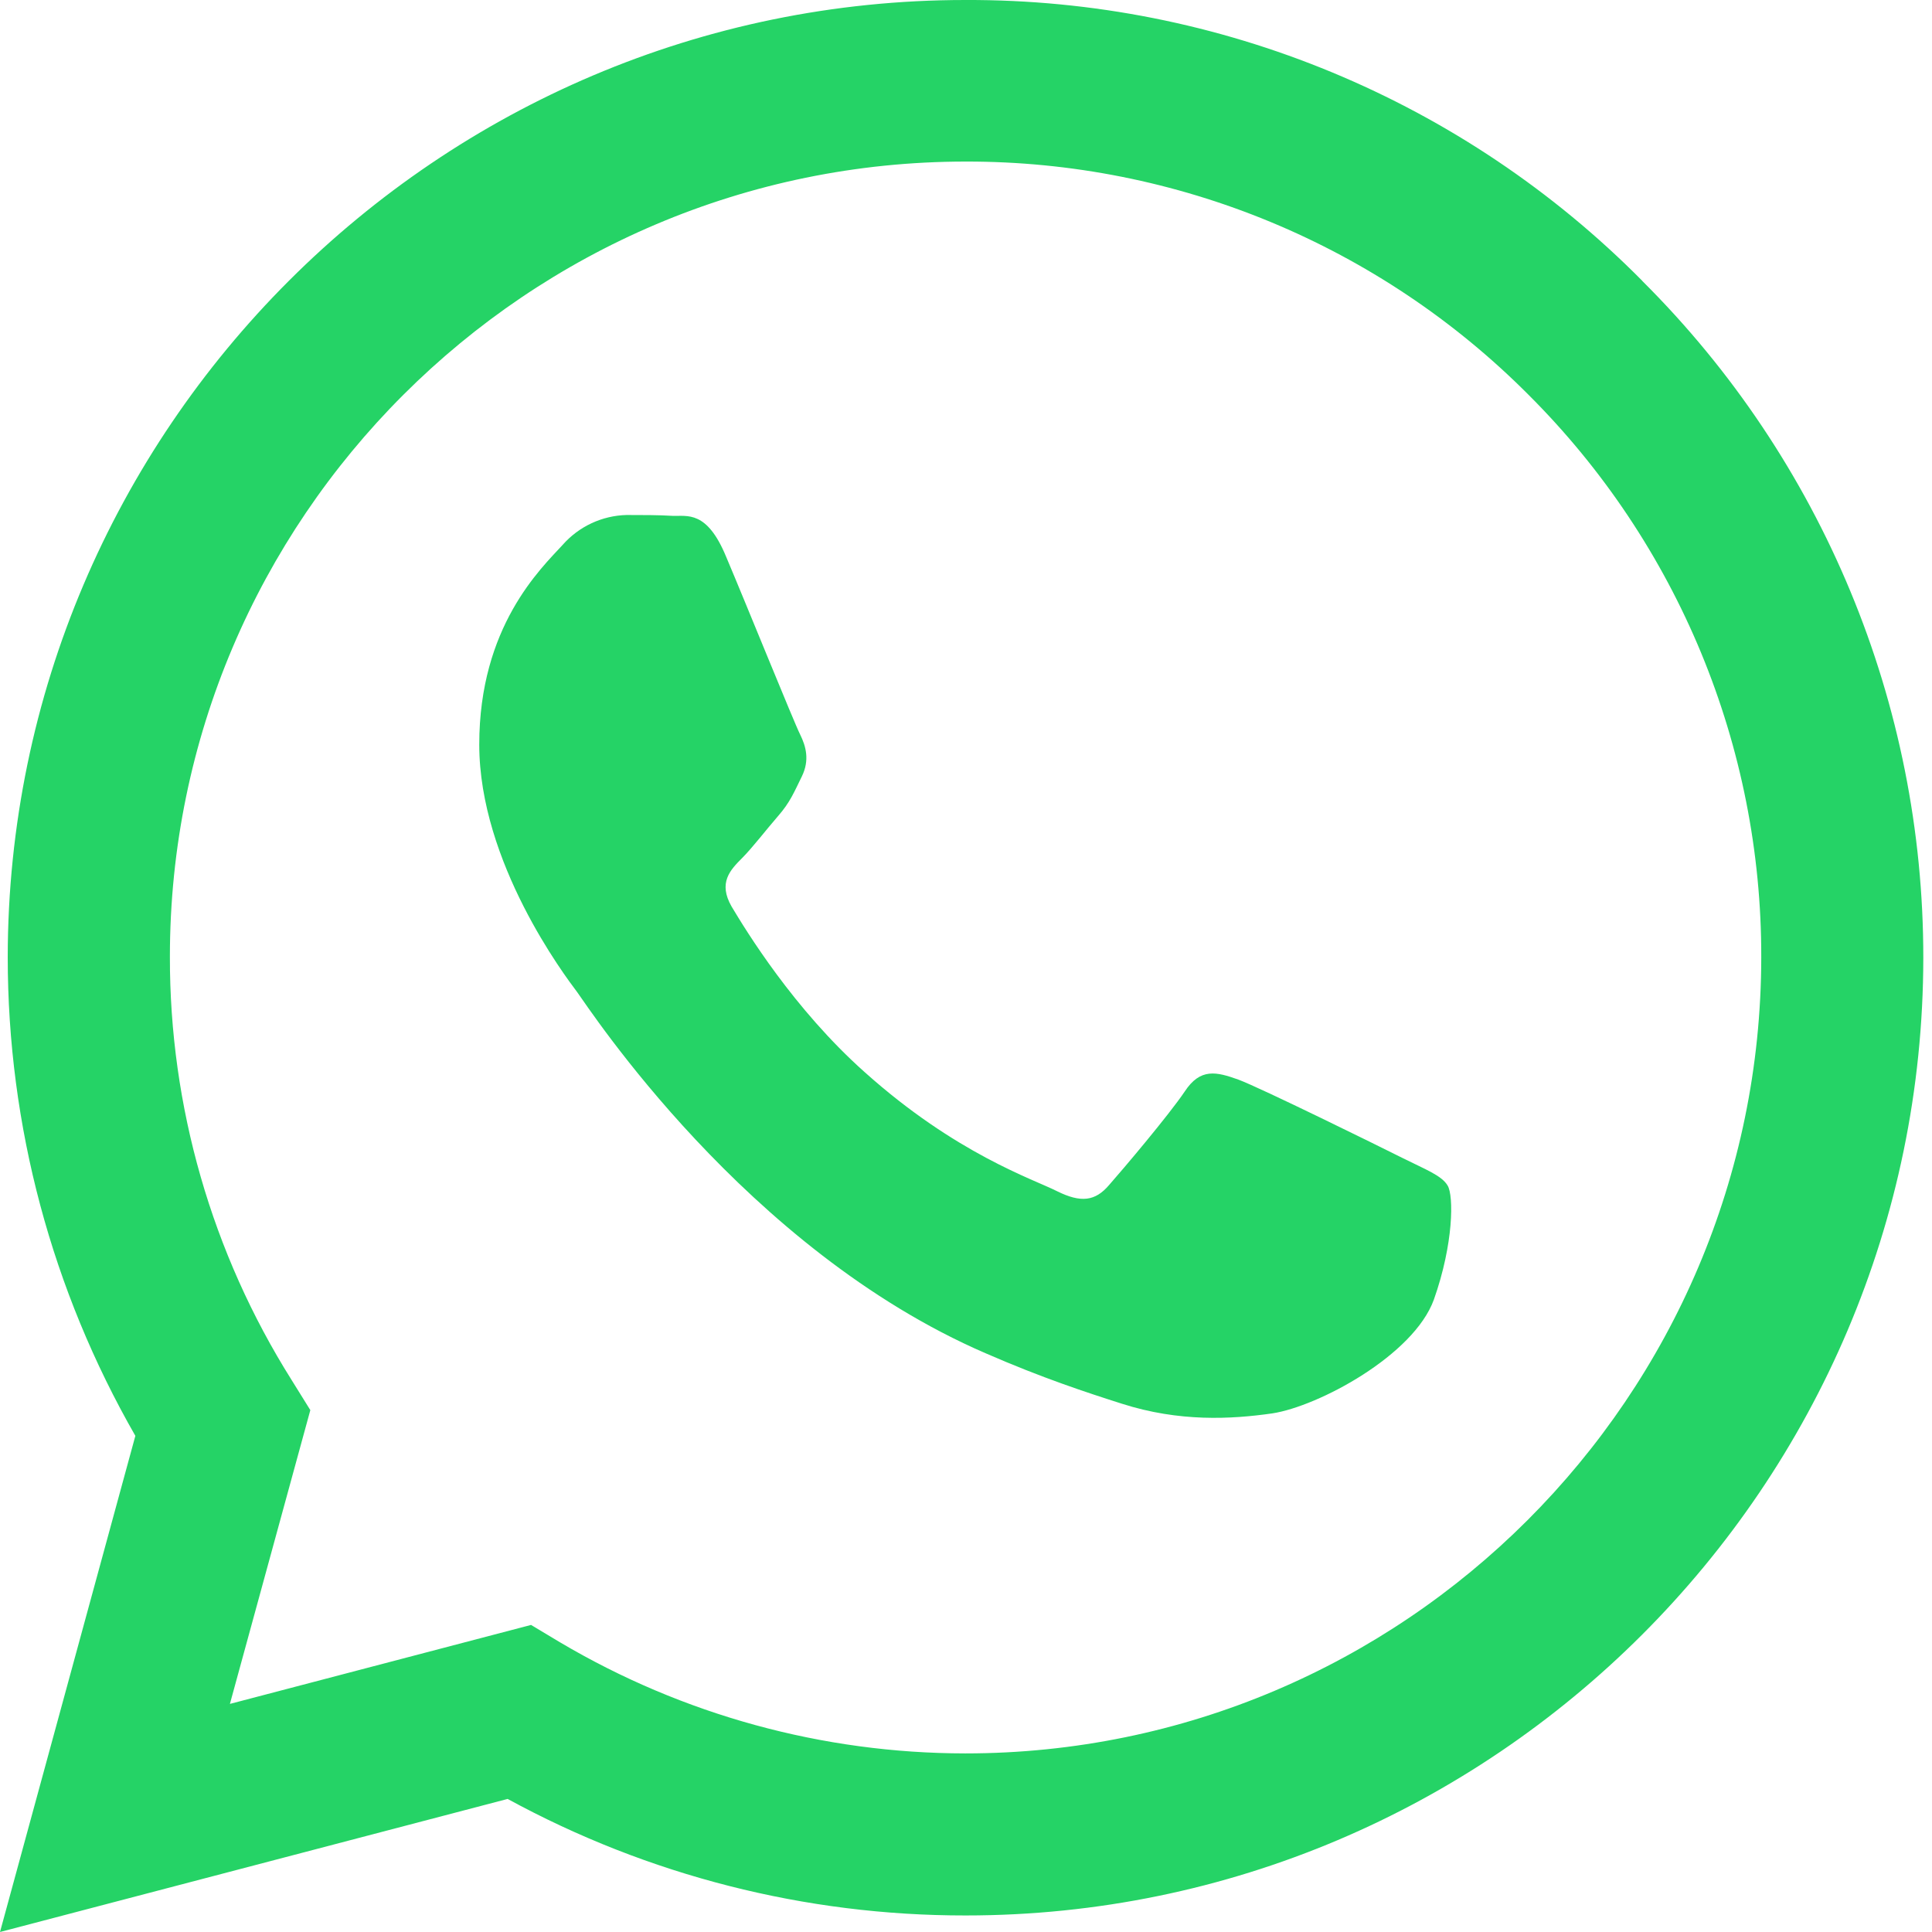
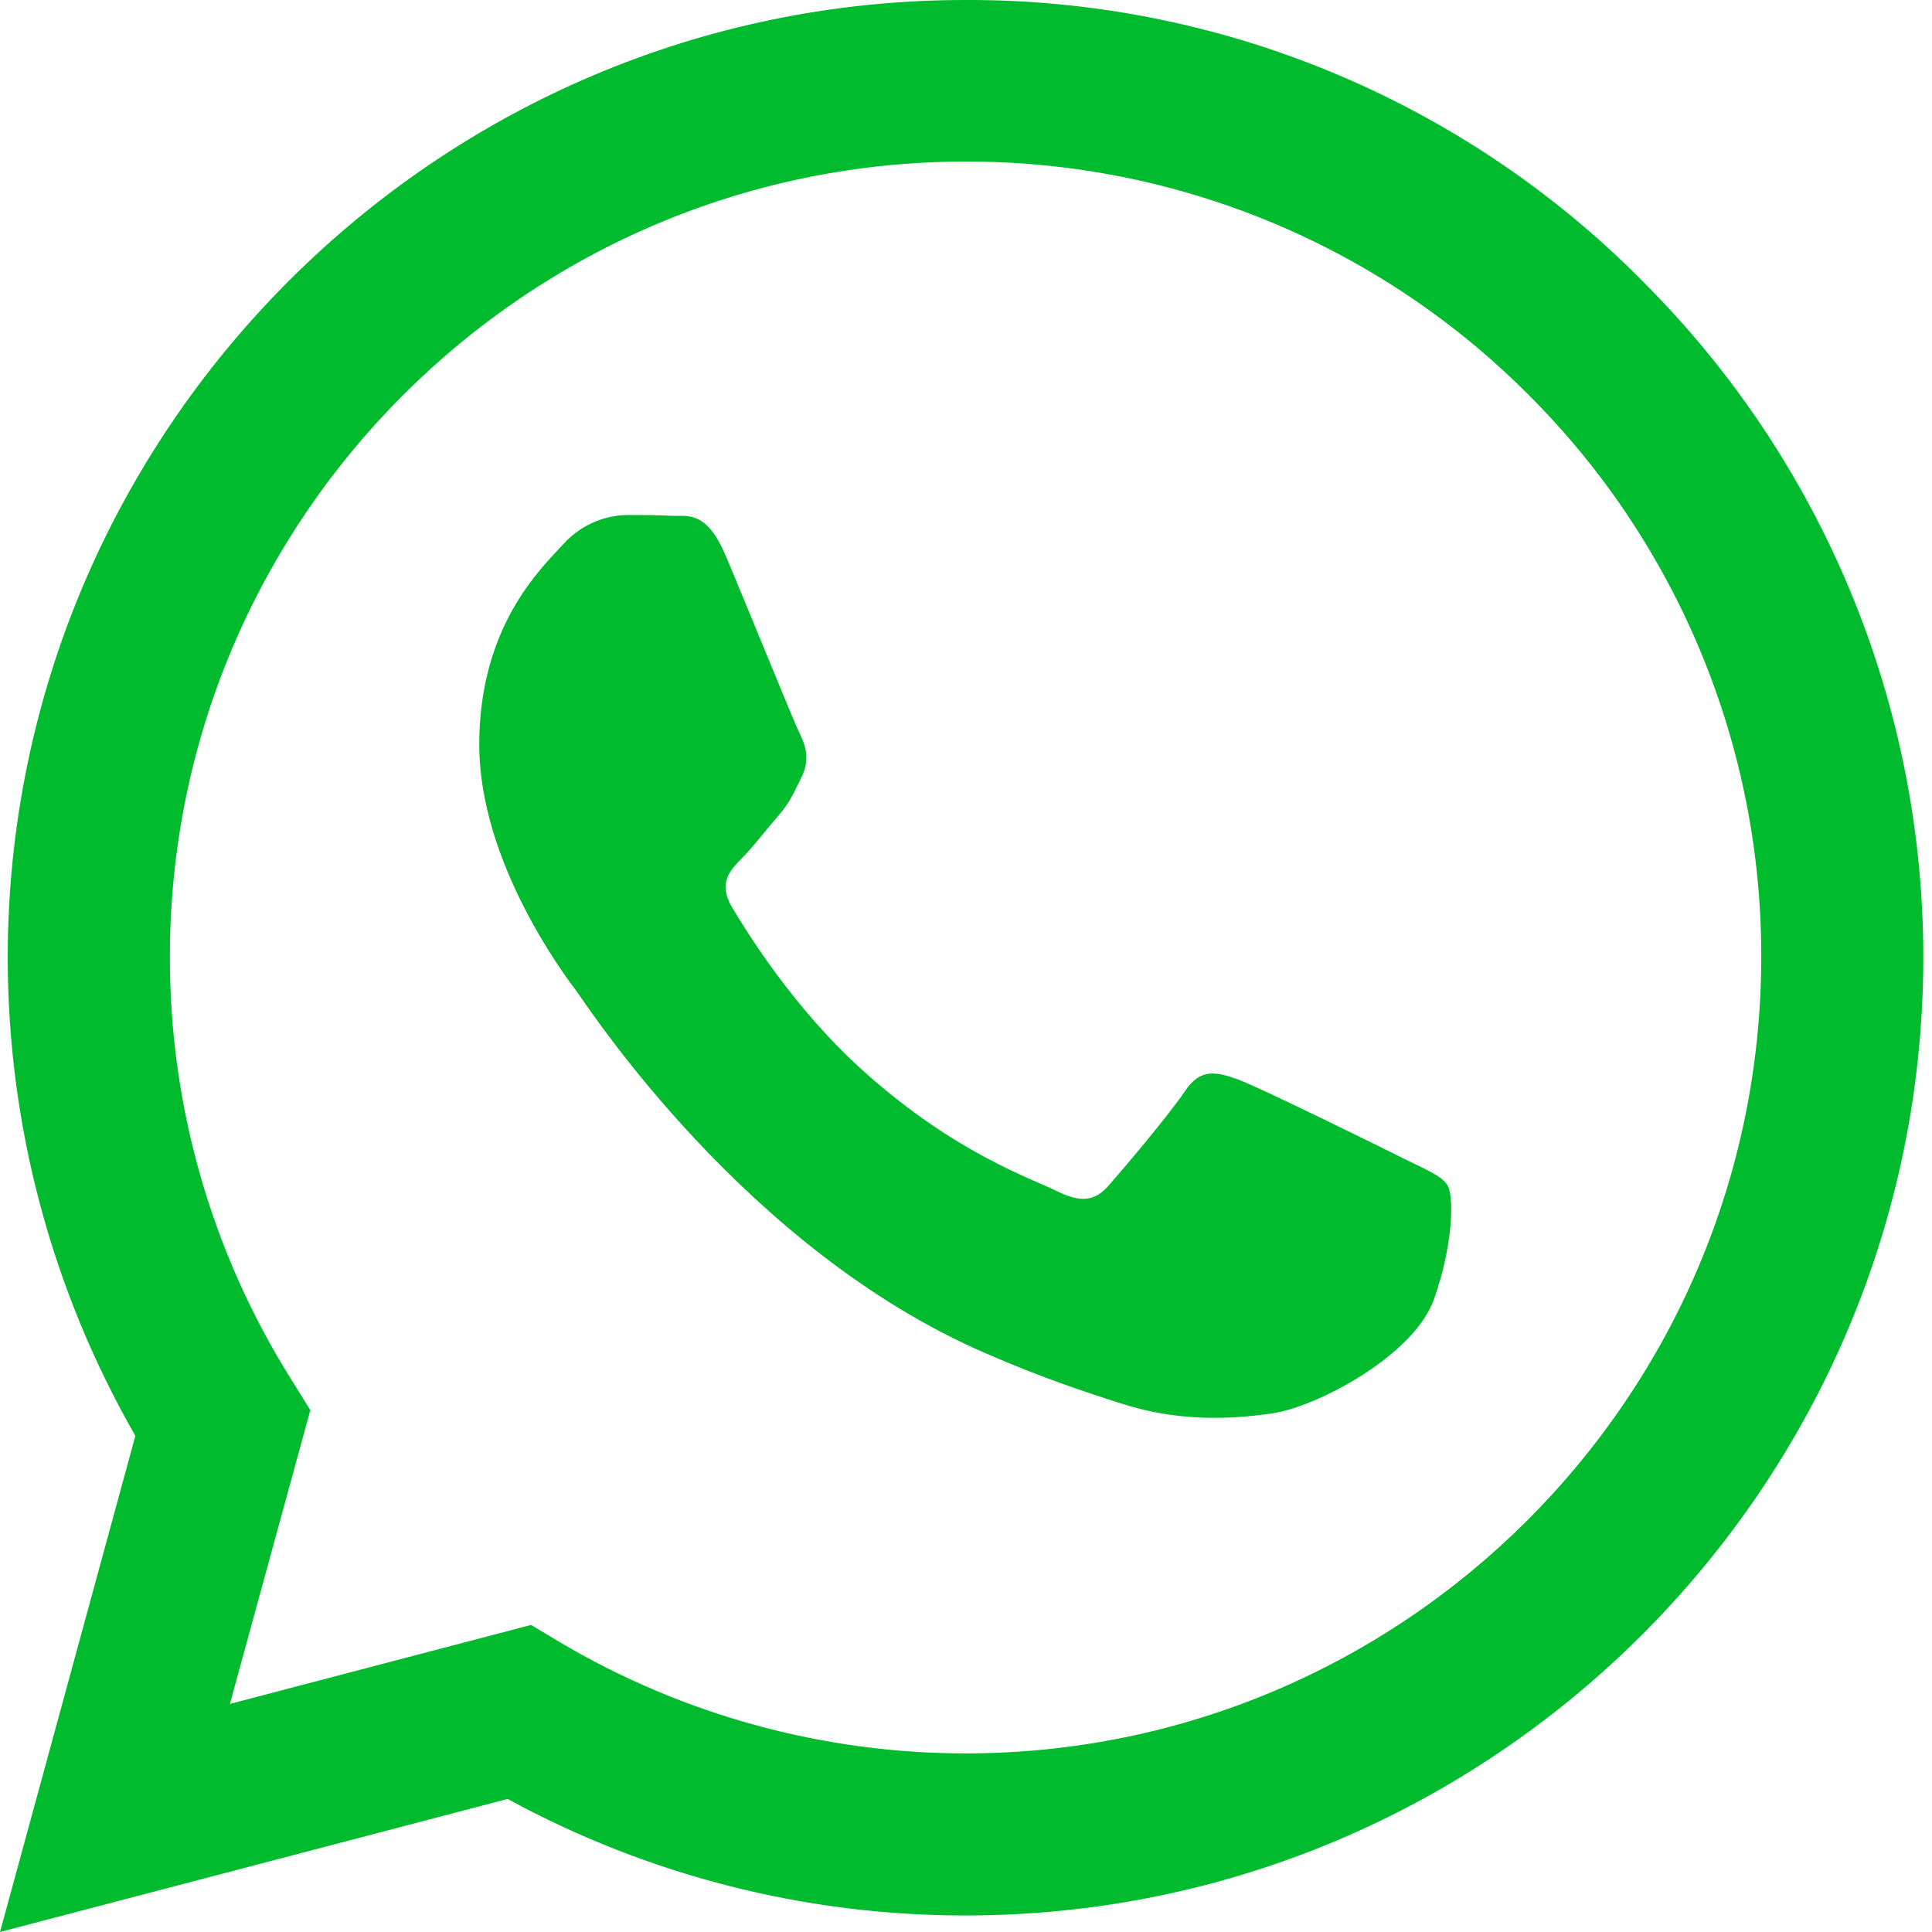
- <svg xmlns="http://www.w3.org/2000/svg" width="16" height="16" fill="#25d366" class="bi bi-whatsapp" viewBox="0 0 16 16">
+ <svg xmlns="http://www.w3.org/2000/svg" width="16" height="16" fill="#00bb2d" class="bi bi-whatsapp" viewBox="0 0 16 16">
  <path d="M13.601 2.326A7.85 7.85 0 0 0 7.994 0C3.627 0 .068 3.558.064 7.926c0 1.399.366 2.76 1.057 3.965L0 16l4.204-1.102a7.9 7.9 0 0 0 3.79.965h.004c4.368 0 7.926-3.558 7.93-7.93A7.9 7.9 0 0 0 13.6 2.326zM7.994 14.521a6.6 6.6 0 0 1-3.356-.92l-.24-.144-2.494.654.666-2.433-.156-.251a6.56 6.56 0 0 1-1.007-3.505c0-3.626 2.957-6.584 6.591-6.584a6.56 6.56 0 0 1 4.66 1.931 6.56 6.56 0 0 1 1.928 4.66c-.004 3.639-2.961 6.592-6.592 6.592m3.615-4.934c-.197-.099-1.17-.578-1.353-.646-.182-.065-.315-.099-.445.099-.133.197-.513.646-.627.775-.114.133-.232.148-.43.05-.197-.1-.836-.308-1.592-.985-.59-.525-.985-1.175-1.103-1.372-.114-.198-.011-.304.088-.403.087-.088.197-.232.296-.346.1-.114.133-.198.198-.33.065-.134.034-.248-.015-.347-.05-.099-.445-1.076-.612-1.47-.16-.389-.323-.335-.445-.34-.114-.007-.247-.007-.38-.007a.73.73 0 0 0-.529.247c-.182.198-.691.677-.691 1.654s.71 1.916.81 2.049c.098.133 1.394 2.132 3.383 2.992.47.205.84.326 1.129.418.475.152.904.129 1.246.08.38-.058 1.171-.48 1.338-.943.164-.464.164-.86.114-.943-.049-.084-.182-.133-.38-.232" />
</svg>
